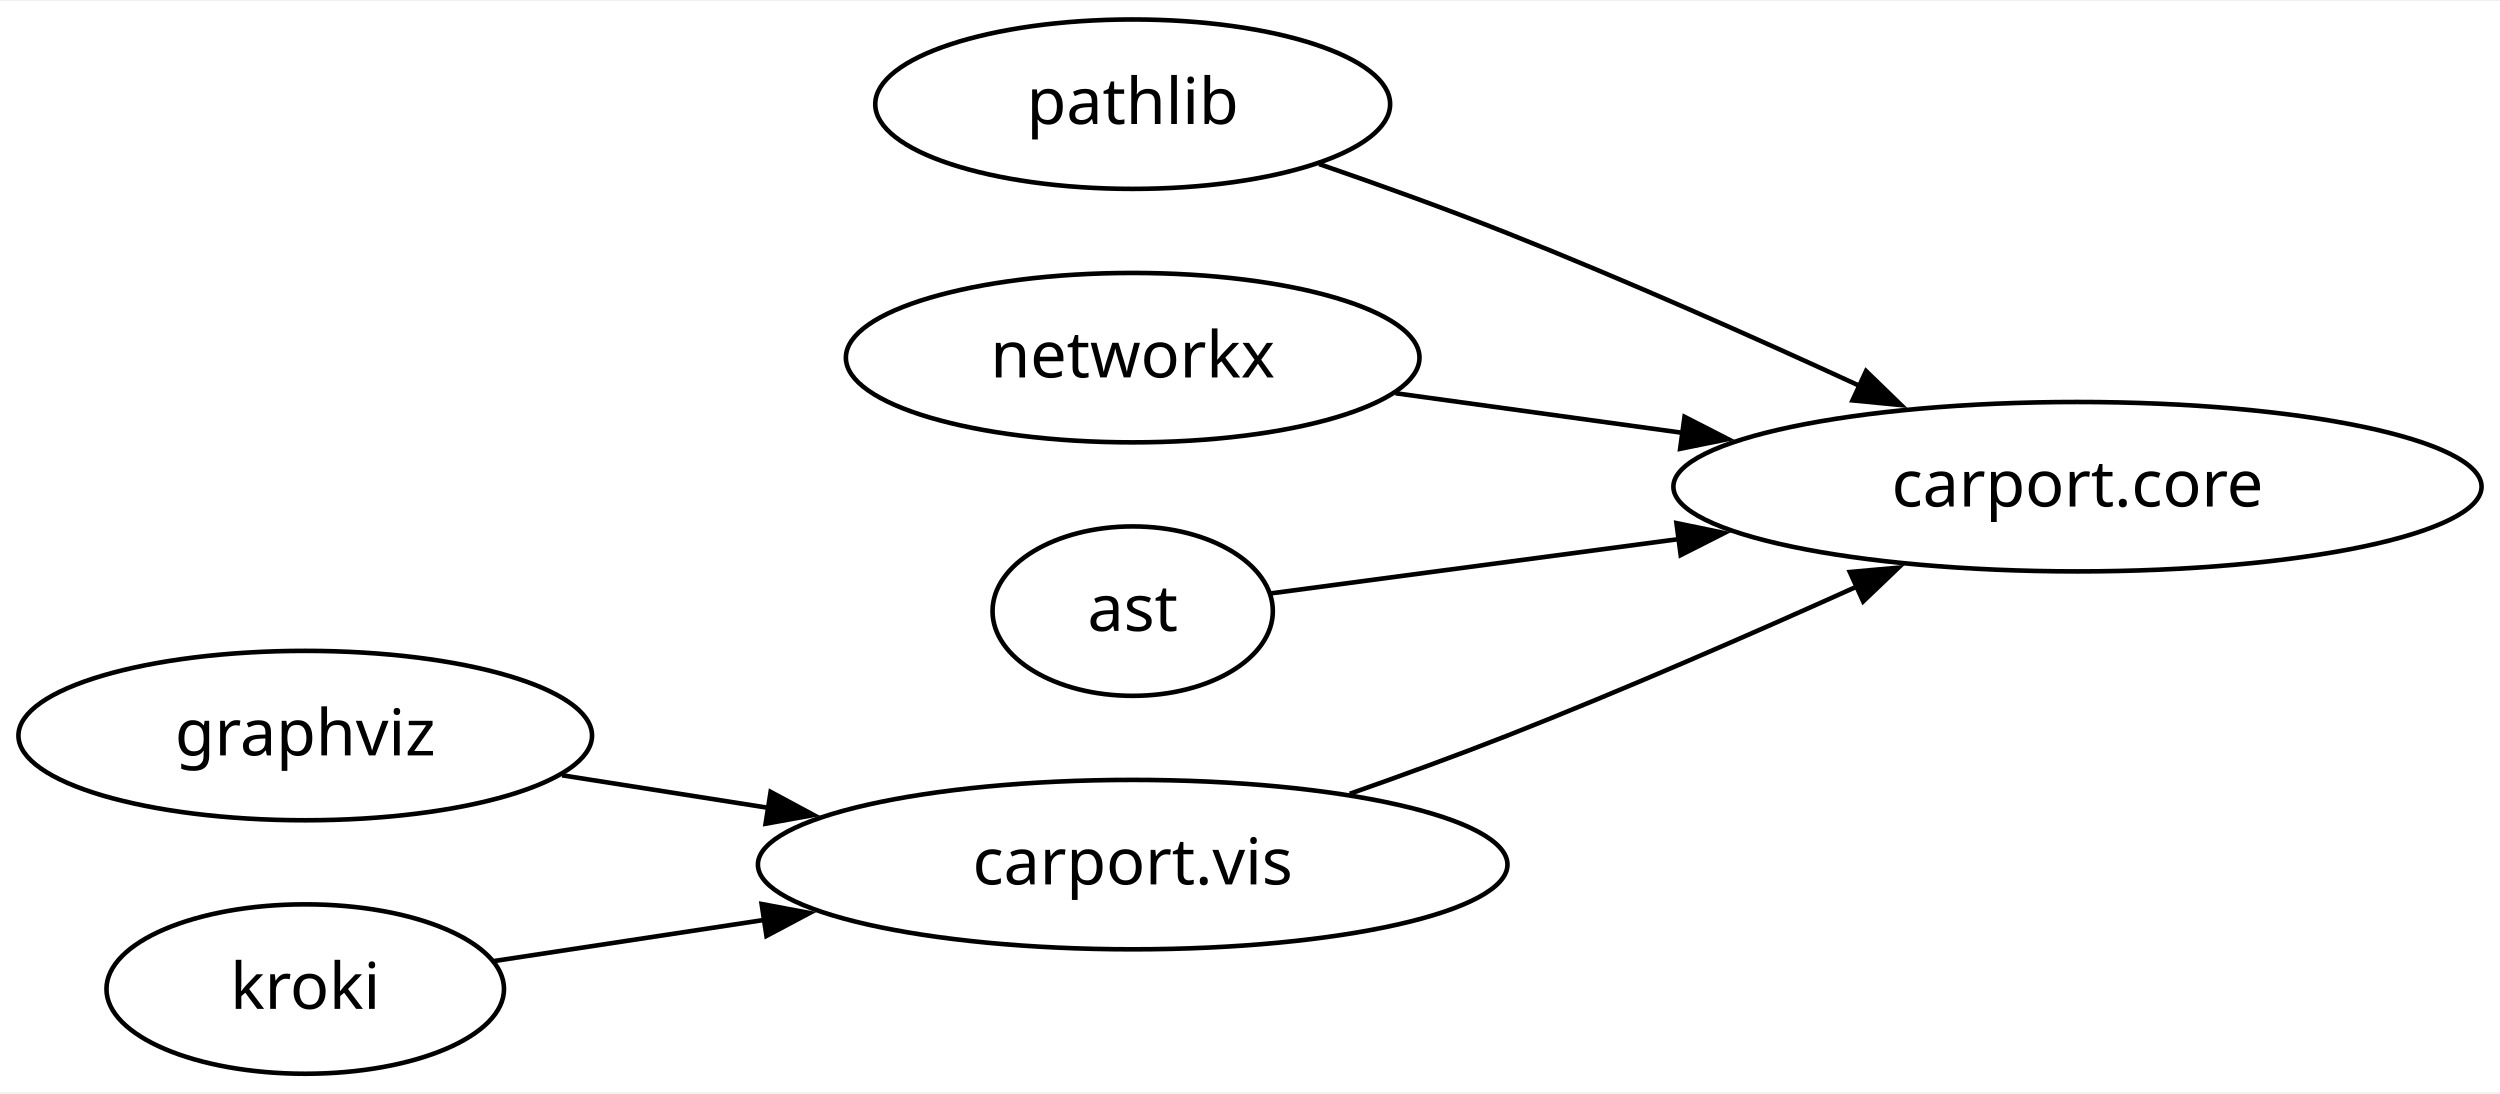
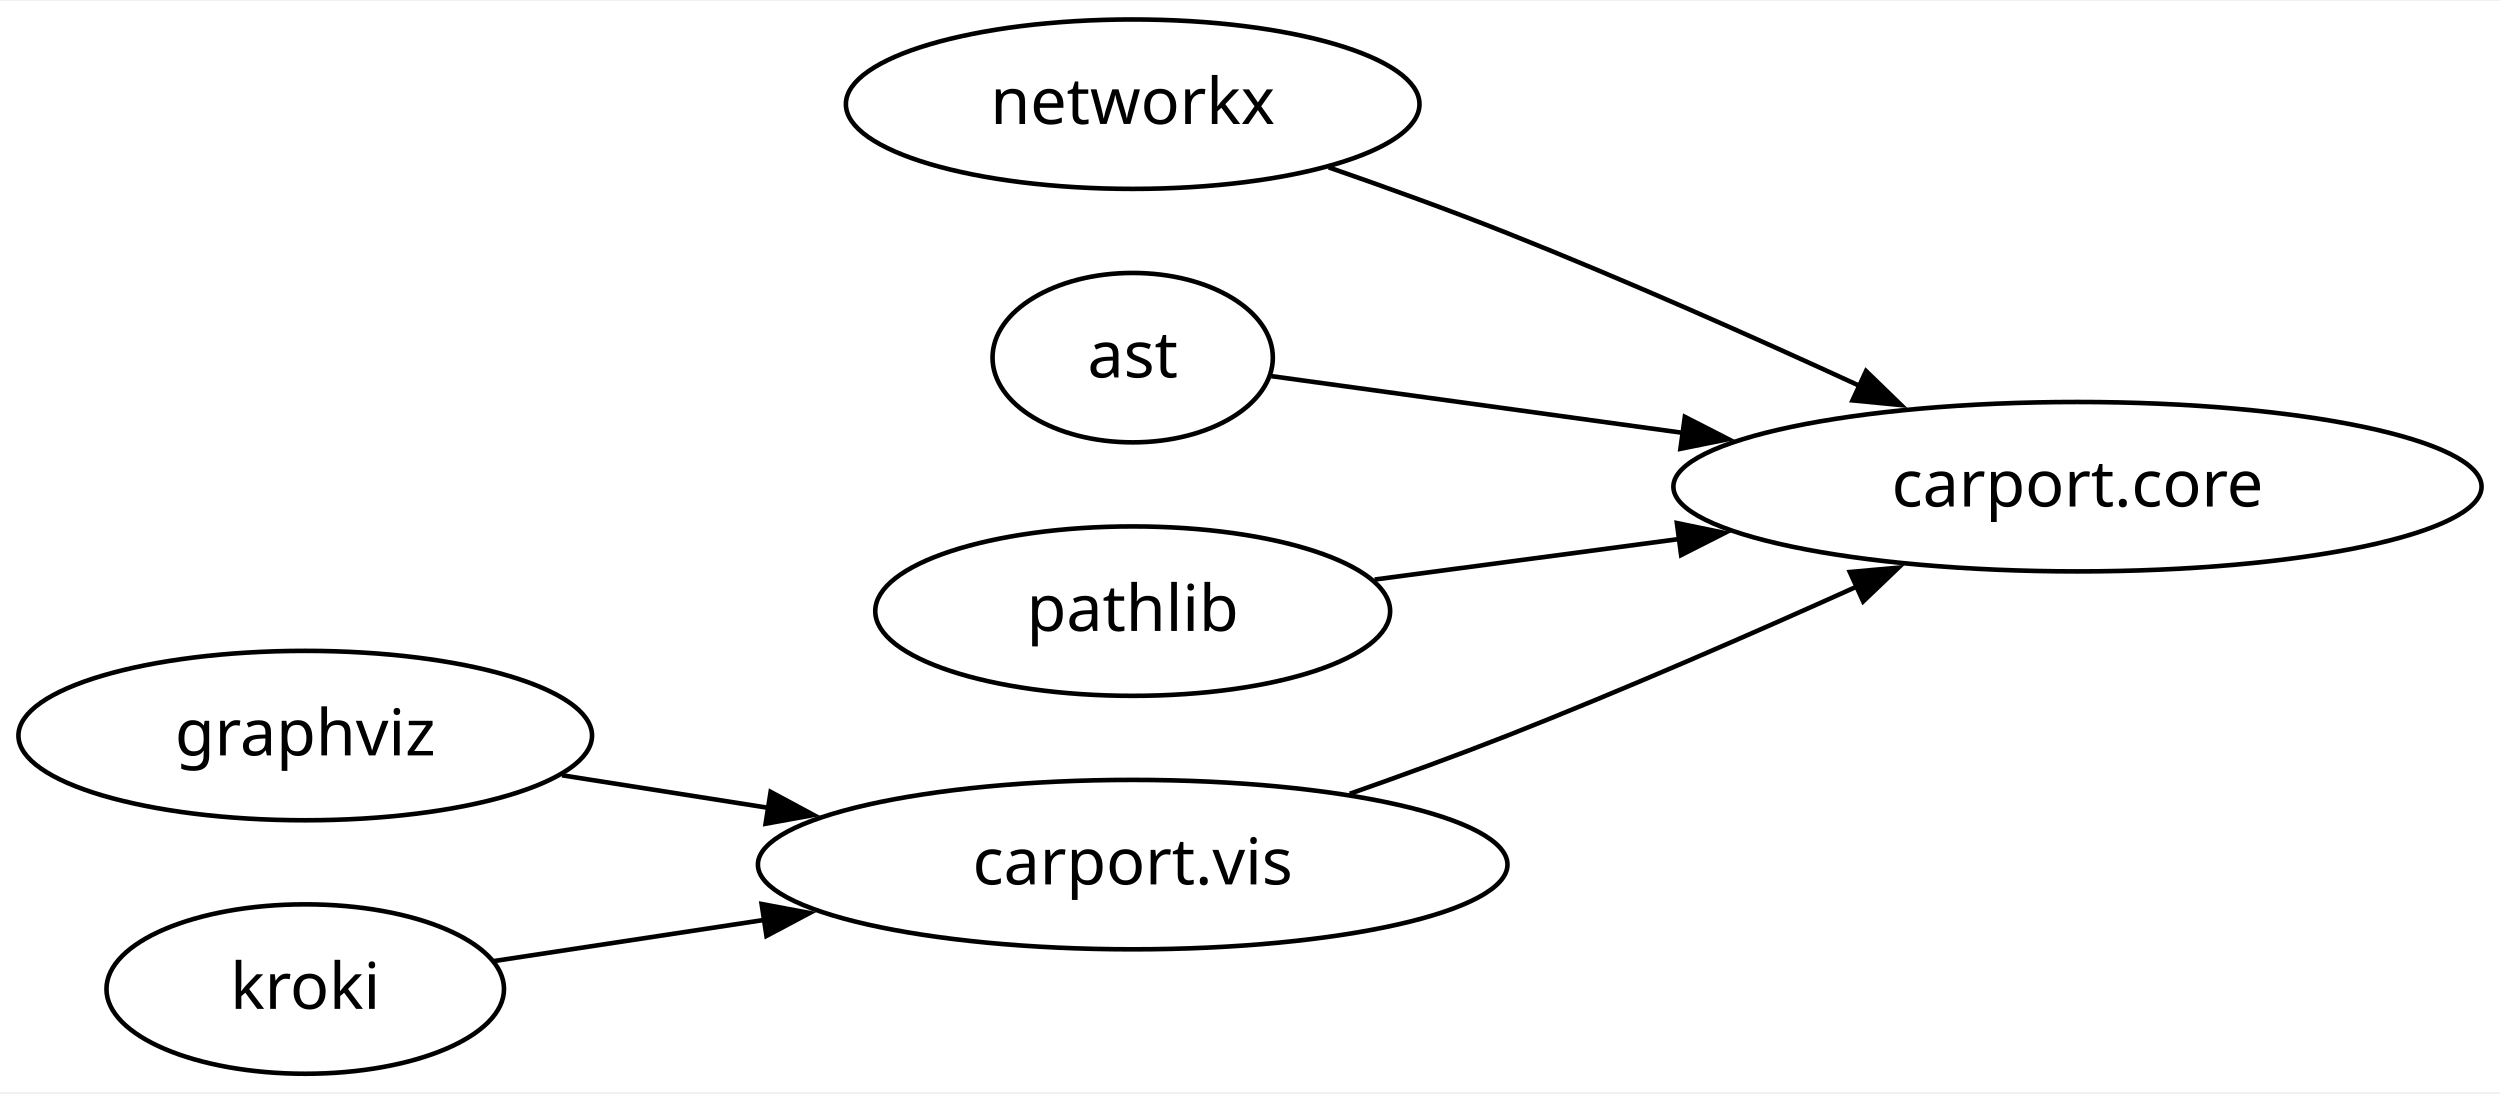
<svg xmlns="http://www.w3.org/2000/svg" width="542pt" height="237pt" viewBox="0.00 0.00 542.45 236.77">
  <g id="graph0" class="graph" transform="scale(1 1) rotate(0) translate(4 232.77)">
    <polygon fill="white" stroke="none" points="-4,4 -4,-232.77 538.45,-232.77 538.45,4 -4,4" />
    <g id="node1" class="node">
      <ellipse fill="none" stroke="black" cx="241.77" cy="-45.38" rx="81.32" ry="18.38" />
      <text text-anchor="middle" x="241.77" y="-41.08" font-family="fira code retina" font-size="14.00">carport.vis</text>
    </g>
    <g id="node2" class="node">
      <ellipse fill="none" stroke="black" cx="446.77" cy="-127.38" rx="87.68" ry="18.38" />
      <text text-anchor="middle" x="446.77" y="-123.08" font-family="fira code retina" font-size="14.00">carport.core</text>
    </g>
    <g id="edge1" class="edge">
      <path fill="none" stroke="black" d="M288.87,-60.75C300.13,-64.7 312.09,-69.06 323.09,-73.38 348.41,-83.36 376.21,-95.49 398.93,-105.73" />
      <polygon fill="black" stroke="black" points="397.38,-108.87 407.93,-109.81 400.27,-102.49 397.38,-108.87" />
    </g>
    <g id="node3" class="node">
-       <ellipse fill="none" stroke="black" cx="241.77" cy="-210.38" rx="55.86" ry="18.38" />
-       <text text-anchor="middle" x="241.77" y="-206.08" font-family="fira code retina" font-size="14.00">pathlib</text>
+       <ellipse fill="none" stroke="black" cx="241.77" cy="-210.38" rx="62.23" ry="18.38" />
+       <text text-anchor="middle" x="241.77" y="-206.08" font-family="fira code retina" font-size="14.00">networkx</text>
    </g>
    <g id="edge2" class="edge">
-       <path fill="none" stroke="black" d="M282.24,-197.38C295.32,-192.87 309.91,-187.62 323.09,-182.38 348.64,-172.22 376.67,-159.76 399.47,-149.27" />
+       <path fill="none" stroke="black" d="M284.29,-196.67C296.84,-192.32 310.6,-187.35 323.09,-182.38 348.64,-172.22 376.67,-159.76 399.47,-149.27" />
      <polygon fill="black" stroke="black" points="400.9,-152.47 408.51,-145.09 397.96,-146.11 400.9,-152.47" />
    </g>
    <g id="node4" class="node">
-       <ellipse fill="none" stroke="black" cx="241.77" cy="-155.38" rx="62.23" ry="18.38" />
-       <text text-anchor="middle" x="241.77" y="-151.08" font-family="fira code retina" font-size="14.00">networkx</text>
+       <ellipse fill="none" stroke="black" cx="241.77" cy="-155.38" rx="30.41" ry="18.38" />
+       <text text-anchor="middle" x="241.77" y="-151.08" font-family="fira code retina" font-size="14.00">ast</text>
    </g>
    <g id="edge3" class="edge">
-       <path fill="none" stroke="black" d="M298.78,-147.66C318.07,-145 340.14,-141.95 361.2,-139.05" />
-       <polygon fill="black" stroke="black" points="361.51,-142.54 370.94,-137.71 360.56,-135.6 361.51,-142.54" />
+       <path fill="none" stroke="black" d="M271.85,-151.37C295.29,-148.14 329.48,-143.42 361.35,-139.03" />
+       <polygon fill="black" stroke="black" points="361.58,-142.53 371.01,-137.7 360.62,-135.6 361.58,-142.53" />
    </g>
    <g id="node5" class="node">
-       <ellipse fill="none" stroke="black" cx="241.77" cy="-100.38" rx="30.41" ry="18.38" />
-       <text text-anchor="middle" x="241.77" y="-96.08" font-family="fira code retina" font-size="14.00">ast</text>
+       <ellipse fill="none" stroke="black" cx="241.77" cy="-100.38" rx="55.86" ry="18.38" />
+       <text text-anchor="middle" x="241.77" y="-96.08" font-family="fira code retina" font-size="14.00">pathlib</text>
    </g>
    <g id="edge4" class="edge">
-       <path fill="none" stroke="black" d="M271.85,-104.25C295.09,-107.34 328.91,-111.84 360.55,-116.05" />
-       <polygon fill="black" stroke="black" points="359.76,-119.48 370.13,-117.33 360.68,-112.54 359.76,-119.48" />
+       <path fill="none" stroke="black" d="M294.26,-107.23C314.35,-109.91 337.94,-113.04 360.43,-116.04" />
+       <polygon fill="black" stroke="black" points="359.85,-119.49 370.22,-117.34 360.77,-112.55 359.85,-119.49" />
    </g>
    <g id="node6" class="node">
      <ellipse fill="none" stroke="black" cx="62.23" cy="-73.38" rx="62.23" ry="18.38" />
      <text text-anchor="middle" x="62.23" y="-69.08" font-family="fira code retina" font-size="14.00">graphviz</text>
    </g>
    <g id="edge5" class="edge">
      <path fill="none" stroke="black" d="M117.94,-64.76C132.21,-62.51 147.86,-60.04 163.07,-57.64" />
      <polygon fill="black" stroke="black" points="163.21,-61.16 172.54,-56.14 162.12,-54.25 163.21,-61.16" />
    </g>
    <g id="node7" class="node">
      <ellipse fill="none" stroke="black" cx="62.23" cy="-18.38" rx="43.13" ry="18.38" />
      <text text-anchor="middle" x="62.23" y="-14.08" font-family="fira code retina" font-size="14.00">kroki</text>
    </g>
    <g id="edge6" class="edge">
      <path fill="none" stroke="black" d="M103.07,-24.44C120.49,-27.09 141.58,-30.3 161.95,-33.4" />
      <polygon fill="black" stroke="black" points="161.26,-36.83 171.67,-34.88 162.31,-29.91 161.26,-36.83" />
    </g>
  </g>
</svg>
